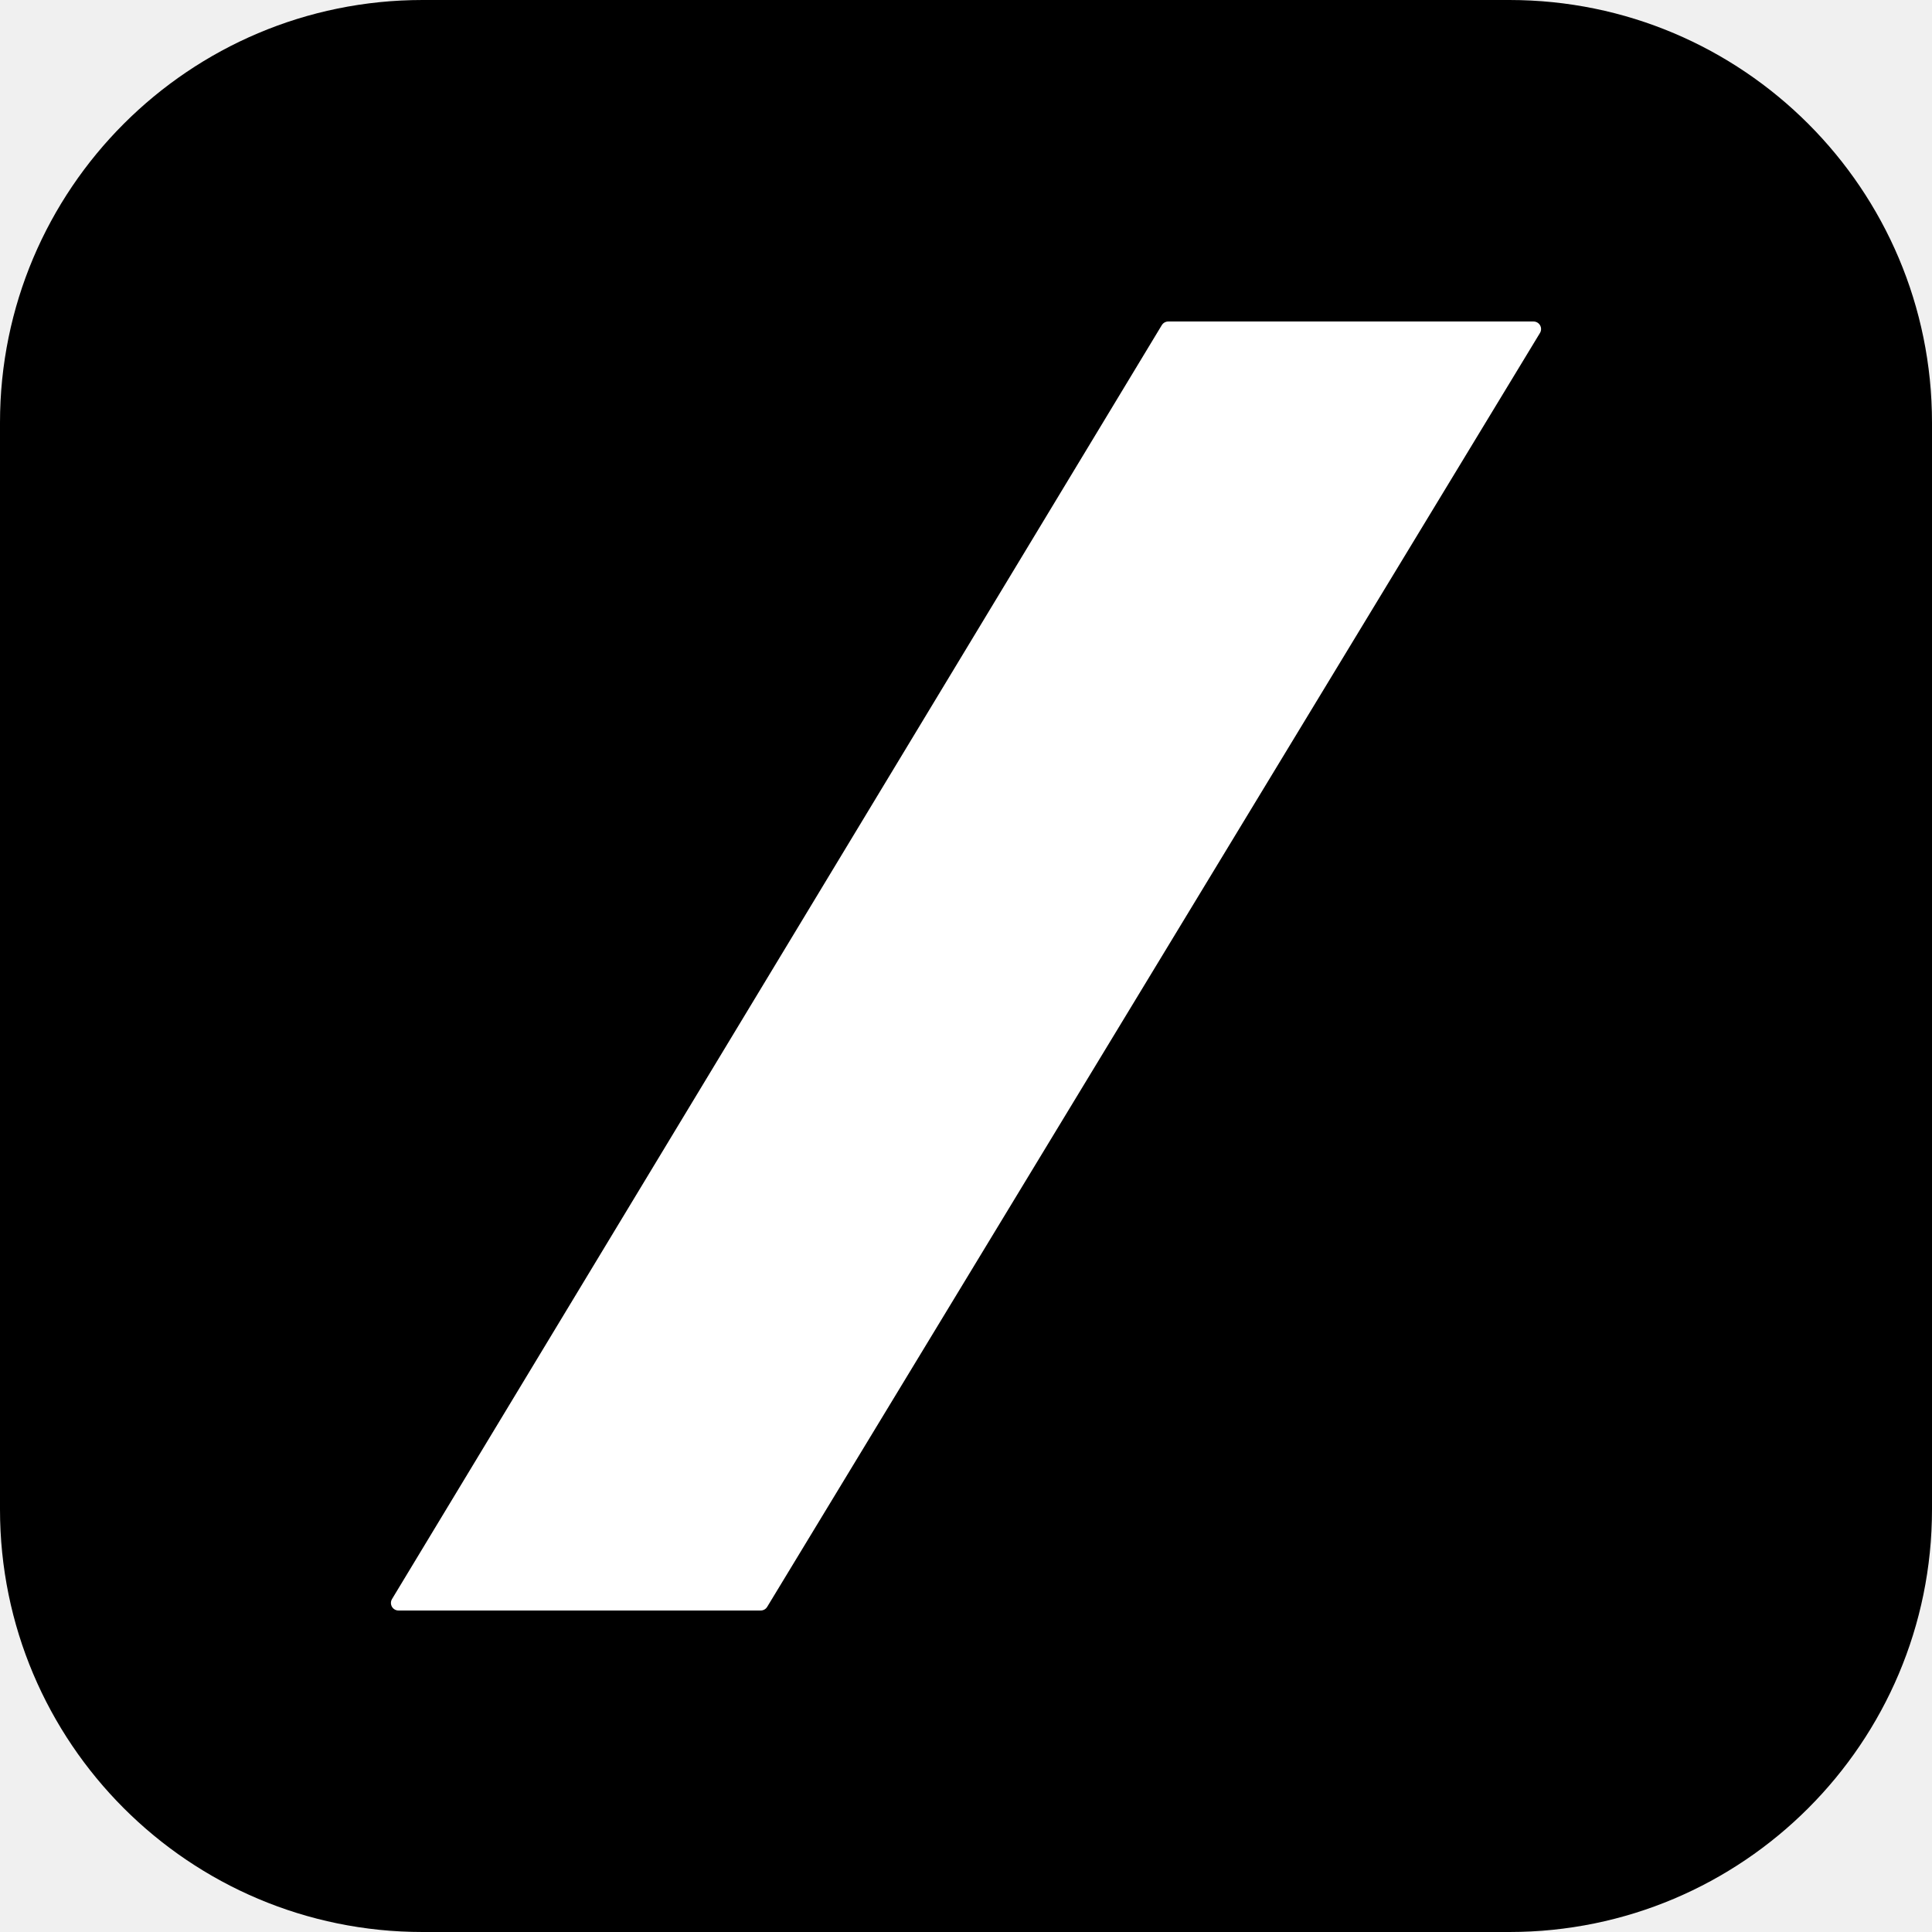
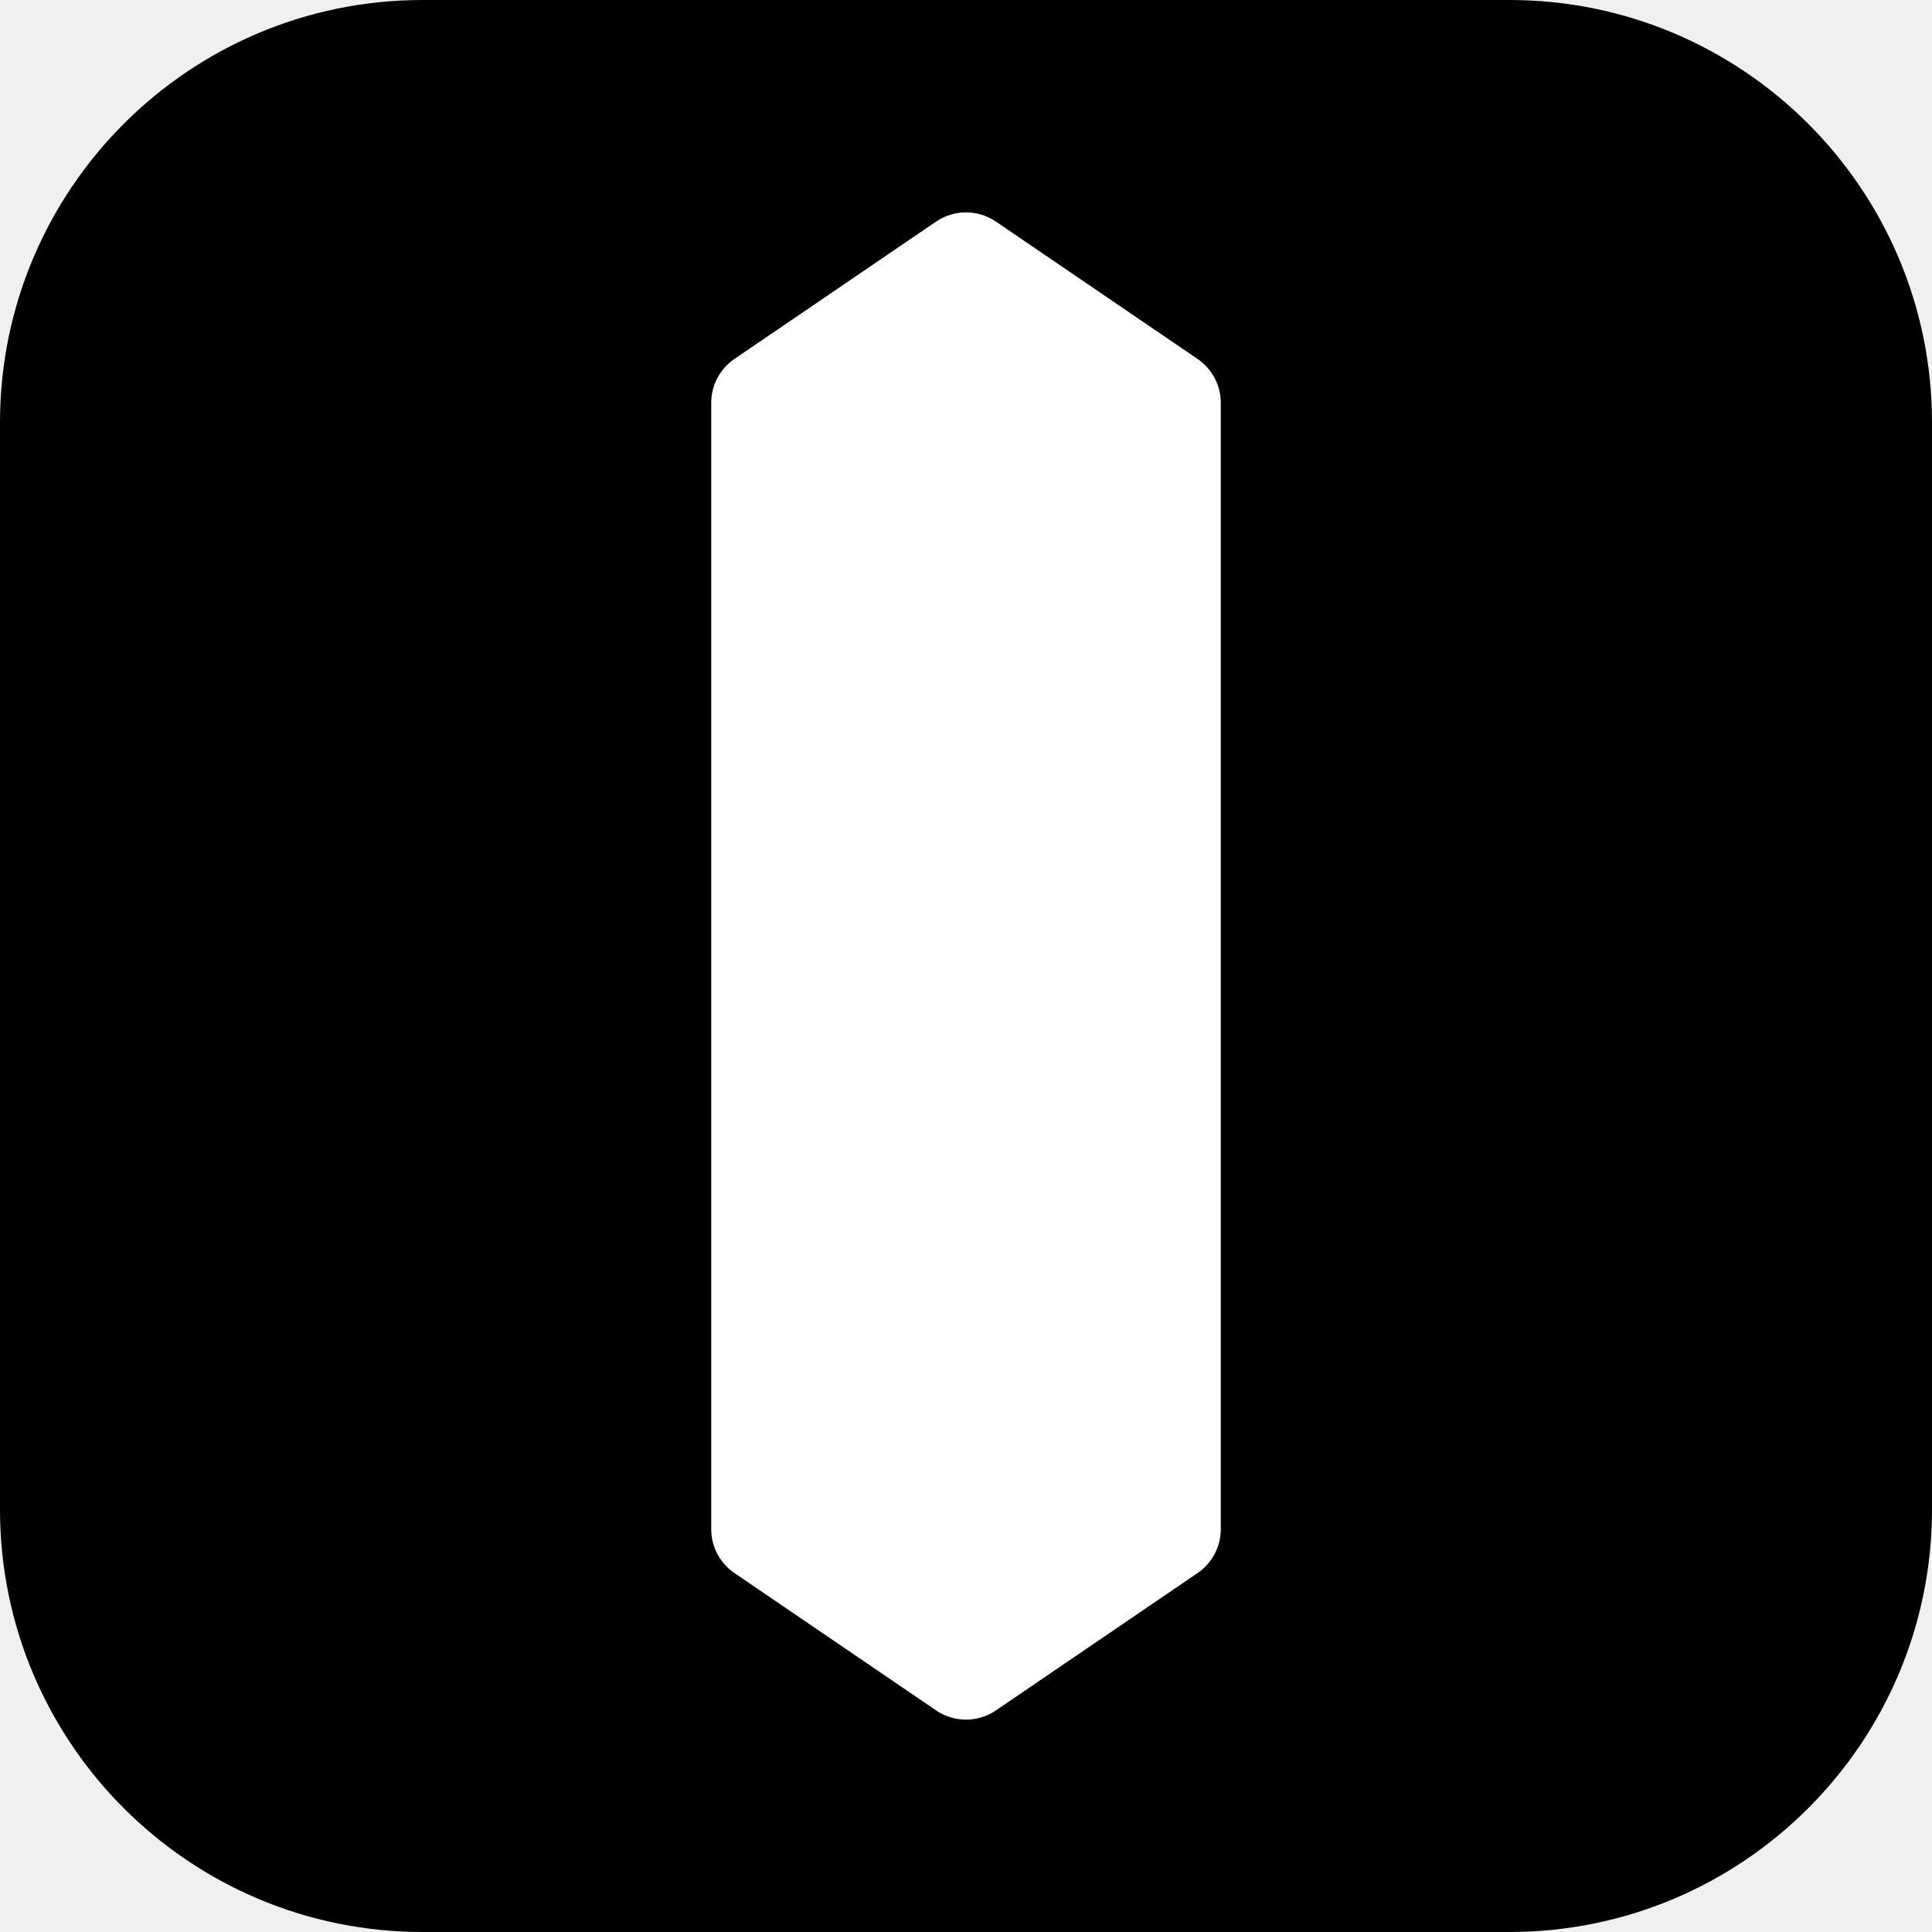
- <svg xmlns="http://www.w3.org/2000/svg" viewBox="0 0 64 64">
+ <svg xmlns="http://www.w3.org/2000/svg" viewBox="0 0 64 64" width="64" height="64">
  <rect width="64" height="64" fill="#000" rx="14" />
-   <path fill="#fff" stroke="#fff" stroke-width="0.5" stroke-linejoin="round" d="M38.7 10.9 L50.8 10.9 L25.2 53.1 L13.2 53.1 Z" />
+   <path fill="#fff" d="M32.99 7.34 L39.67 11.89 A1.76 1.76 0 0 1 40.44 13.34 L40.44 50.66 A1.76 1.76 0 0 1 39.67 52.11 L32.99 56.66 A1.76 1.76 0 0 1 31.01 56.66 L24.33 52.11 A1.76 1.76 0 0 1 23.56 50.66 L23.56 13.34 A1.76 1.76 0 0 1 24.33 11.89 L31.01 7.34 A1.76 1.76 0 0 1 32.99 7.34 Z" />
</svg>
